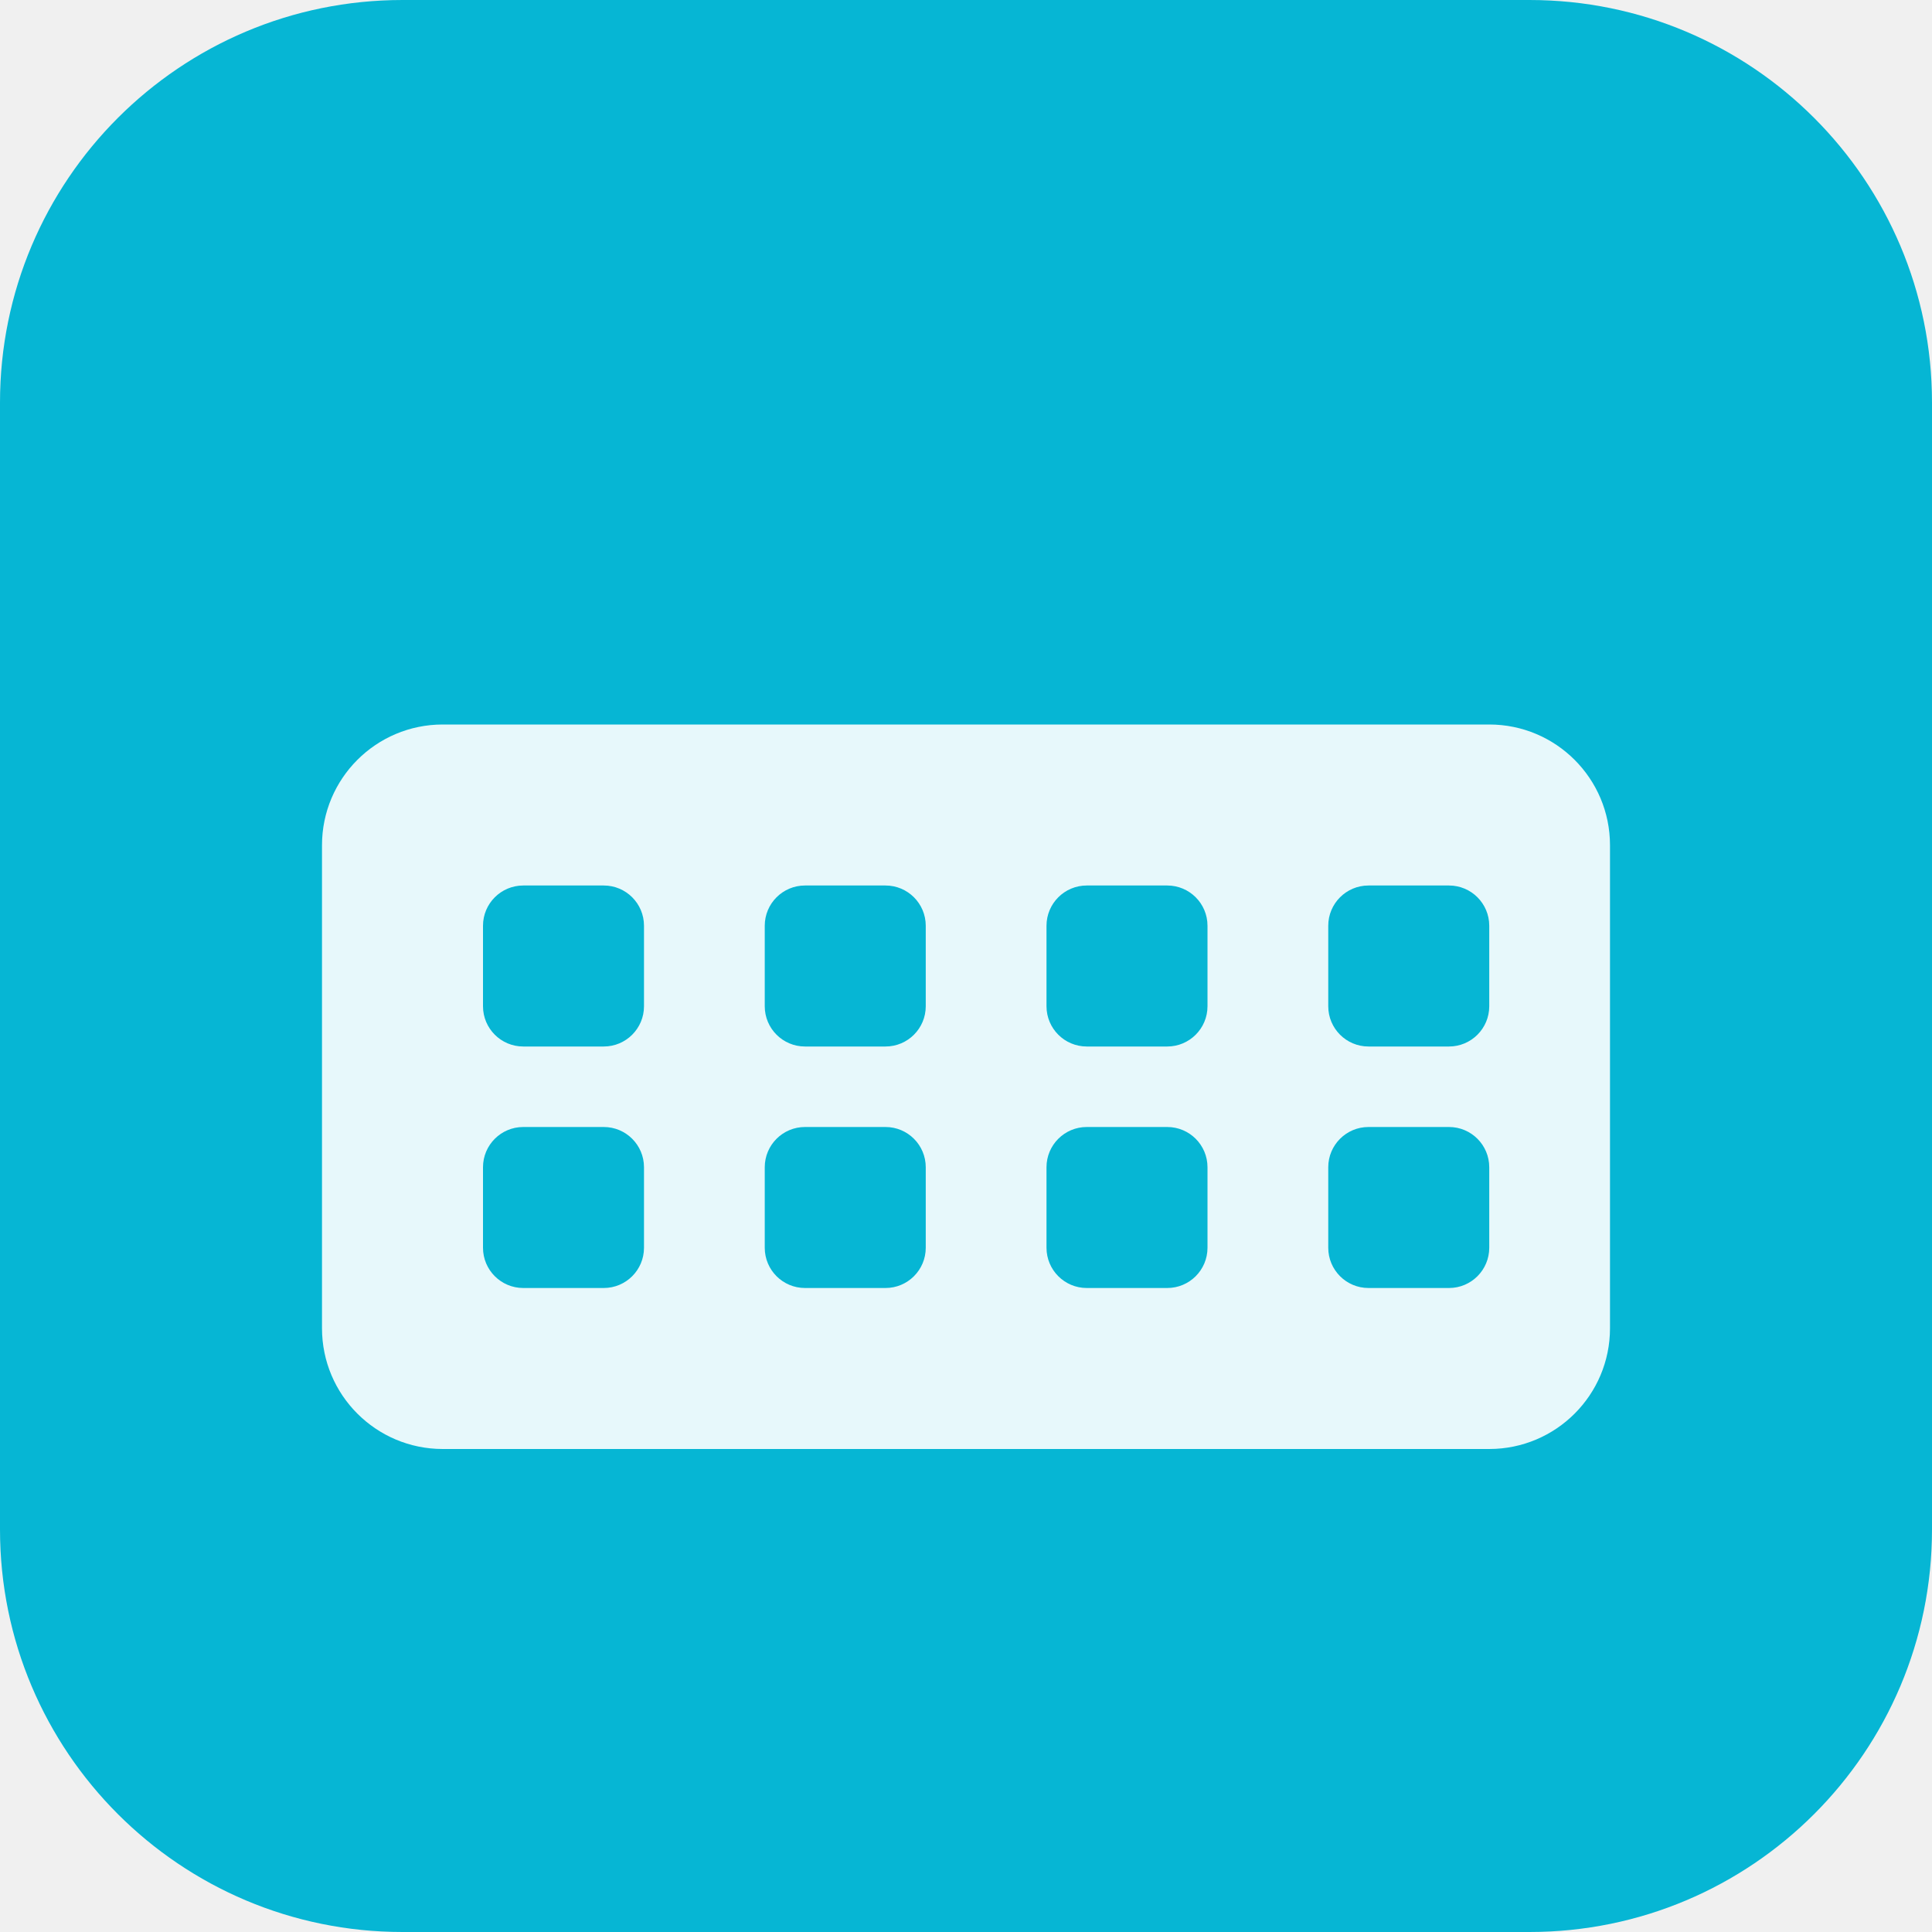
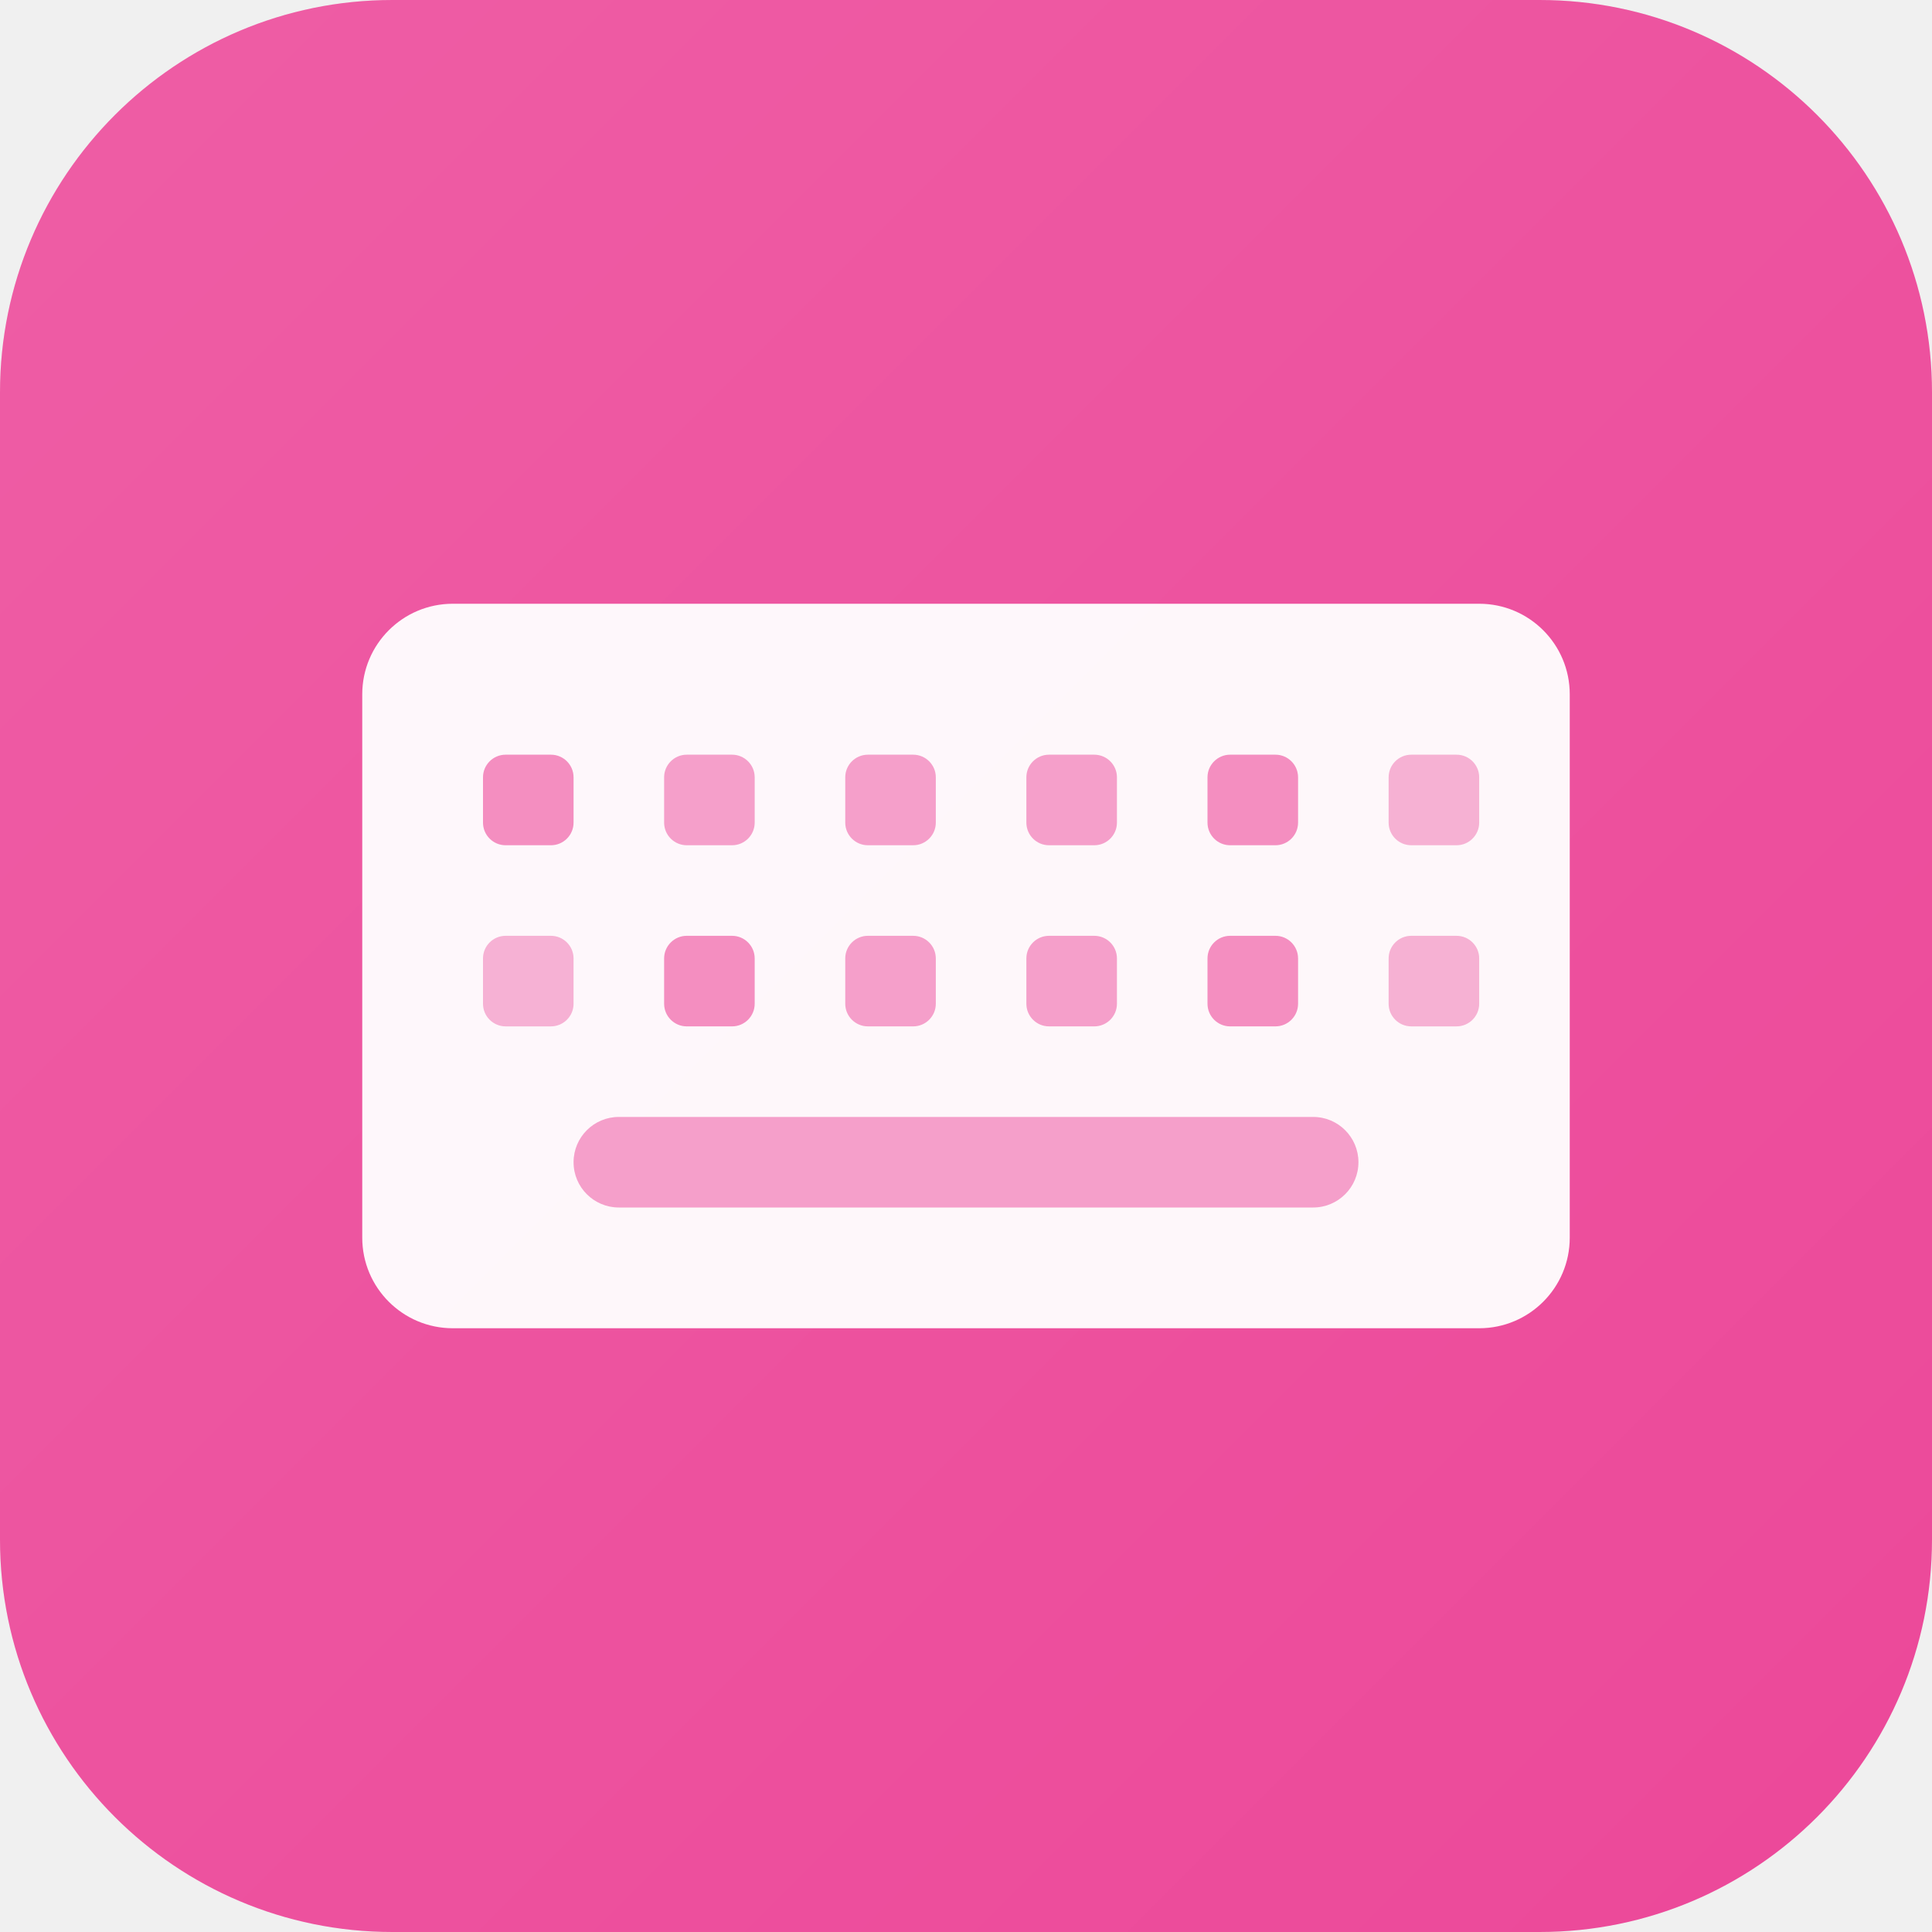
- <svg xmlns="http://www.w3.org/2000/svg" viewBox="0 0 96 96">
-   <rect width="96" height="96" rx="20" fill="#06B6D4" />
-   <rect x="16" y="36" width="64" height="36" rx="6" fill="white" opacity="0.9" />
-   <g fill="#06B6D4">
-     <rect x="24" y="44" width="8" height="8" rx="2" />
-     <rect x="38" y="44" width="8" height="8" rx="2" />
-     <rect x="52" y="44" width="8" height="8" rx="2" />
-     <rect x="66" y="44" width="8" height="8" rx="2" />
-     <rect x="24" y="56" width="8" height="8" rx="2" />
-     <rect x="38" y="56" width="8" height="8" rx="2" />
-     <rect x="52" y="56" width="8" height="8" rx="2" />
-     <rect x="66" y="56" width="8" height="8" rx="2" />
-   </g>
+ <svg xmlns="http://www.w3.org/2000/svg" viewBox="0 0 256 256">
+   <rect width="256" height="256" rx="52" fill="#EC4899" />
+   <rect width="256" height="256" rx="52" fill="url(#grad)" opacity="0.3" />
+   <defs>
+     <linearGradient id="grad" x1="0%" y1="0%" x2="100%" y2="100%">
+       <stop offset="0%" style="stop-color:#FFFFFF;stop-opacity:0.4" />
+       <stop offset="100%" style="stop-color:#FFFFFF;stop-opacity:0" />
+     </linearGradient>
+   </defs>
+   <rect x="48" y="80" width="160" height="96" rx="12" fill="white" opacity="0.95" />
+   <rect x="64" y="100" width="12" height="12" rx="3" fill="#EC4899" opacity="0.6" />
+   <rect x="88" y="100" width="12" height="12" rx="3" fill="#EC4899" opacity="0.5" />
+   <rect x="112" y="100" width="12" height="12" rx="3" fill="#EC4899" opacity="0.5" />
+   <rect x="136" y="100" width="12" height="12" rx="3" fill="#EC4899" opacity="0.5" />
+   <rect x="160" y="100" width="12" height="12" rx="3" fill="#EC4899" opacity="0.6" />
+   <rect x="184" y="100" width="12" height="12" rx="3" fill="#EC4899" opacity="0.4" />
+   <rect x="64" y="124" width="12" height="12" rx="3" fill="#EC4899" opacity="0.4" />
+   <rect x="88" y="124" width="12" height="12" rx="3" fill="#EC4899" opacity="0.6" />
+   <rect x="112" y="124" width="12" height="12" rx="3" fill="#EC4899" opacity="0.5" />
+   <rect x="136" y="124" width="12" height="12" rx="3" fill="#EC4899" opacity="0.5" />
+   <rect x="160" y="124" width="12" height="12" rx="3" fill="#EC4899" opacity="0.6" />
+   <rect x="184" y="124" width="12" height="12" rx="3" fill="#EC4899" opacity="0.4" />
+   <rect x="76" y="148" width="104" height="12" rx="6" fill="#EC4899" opacity="0.5" />
</svg>
